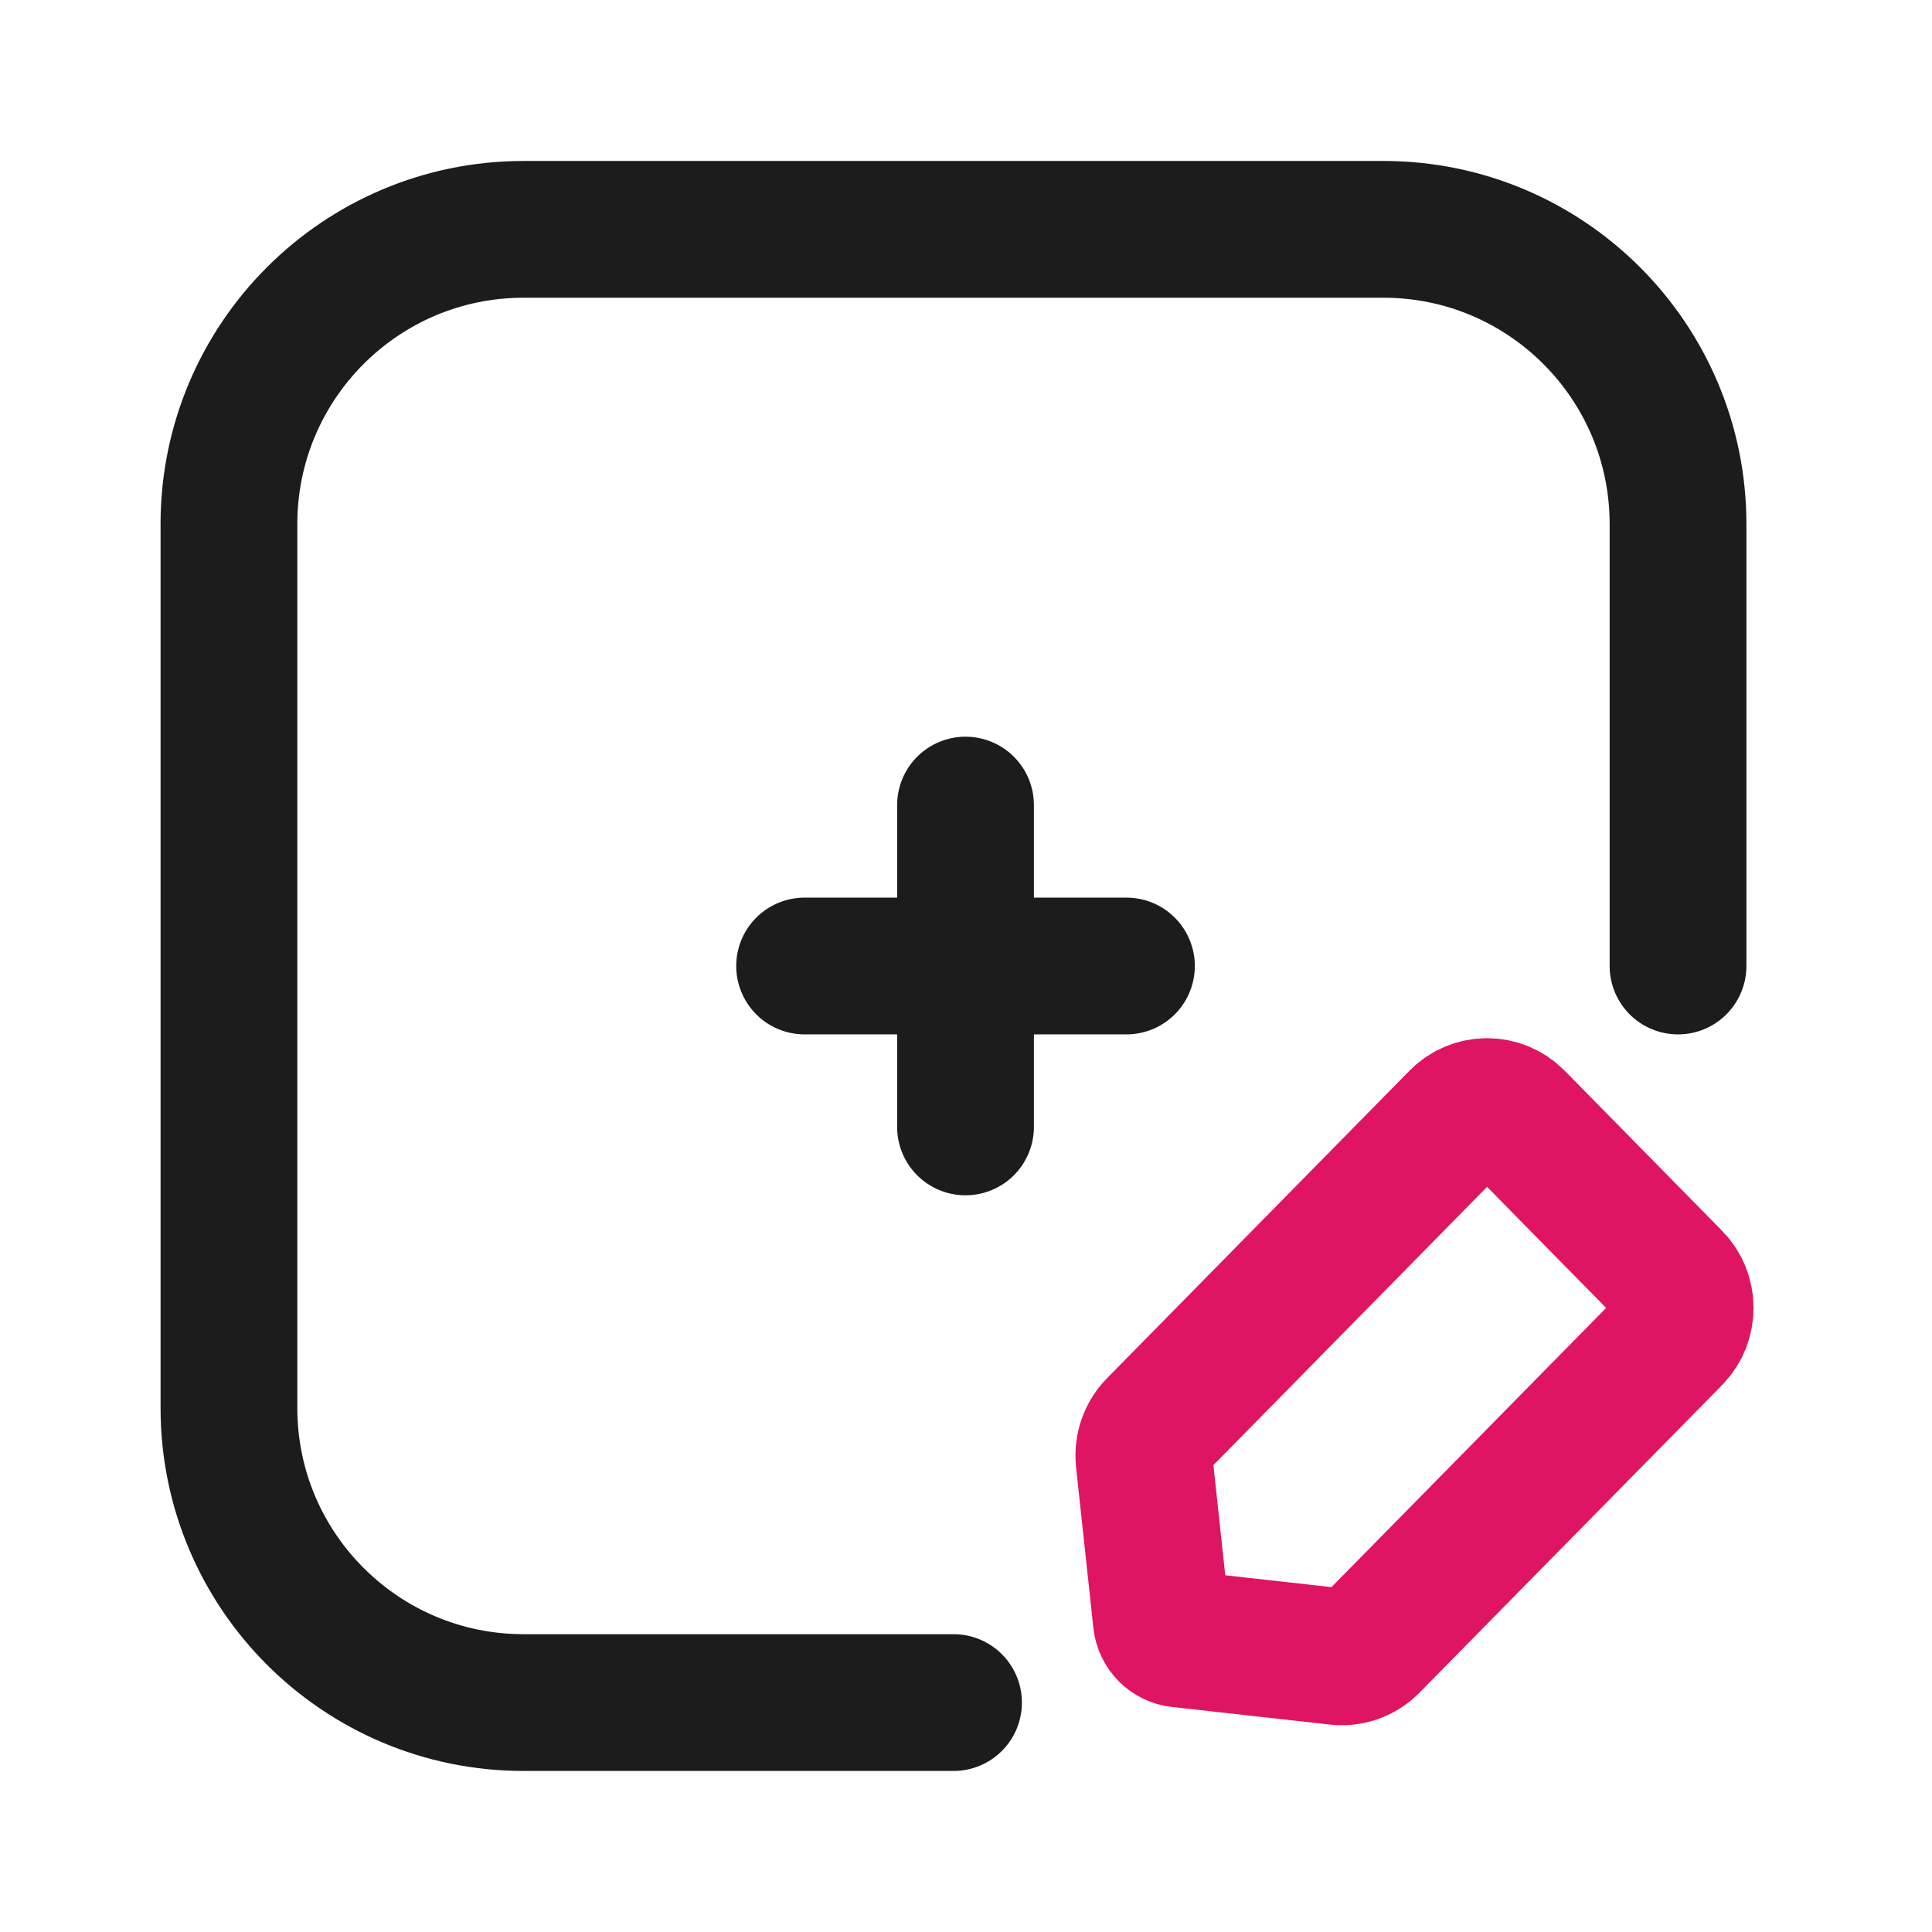
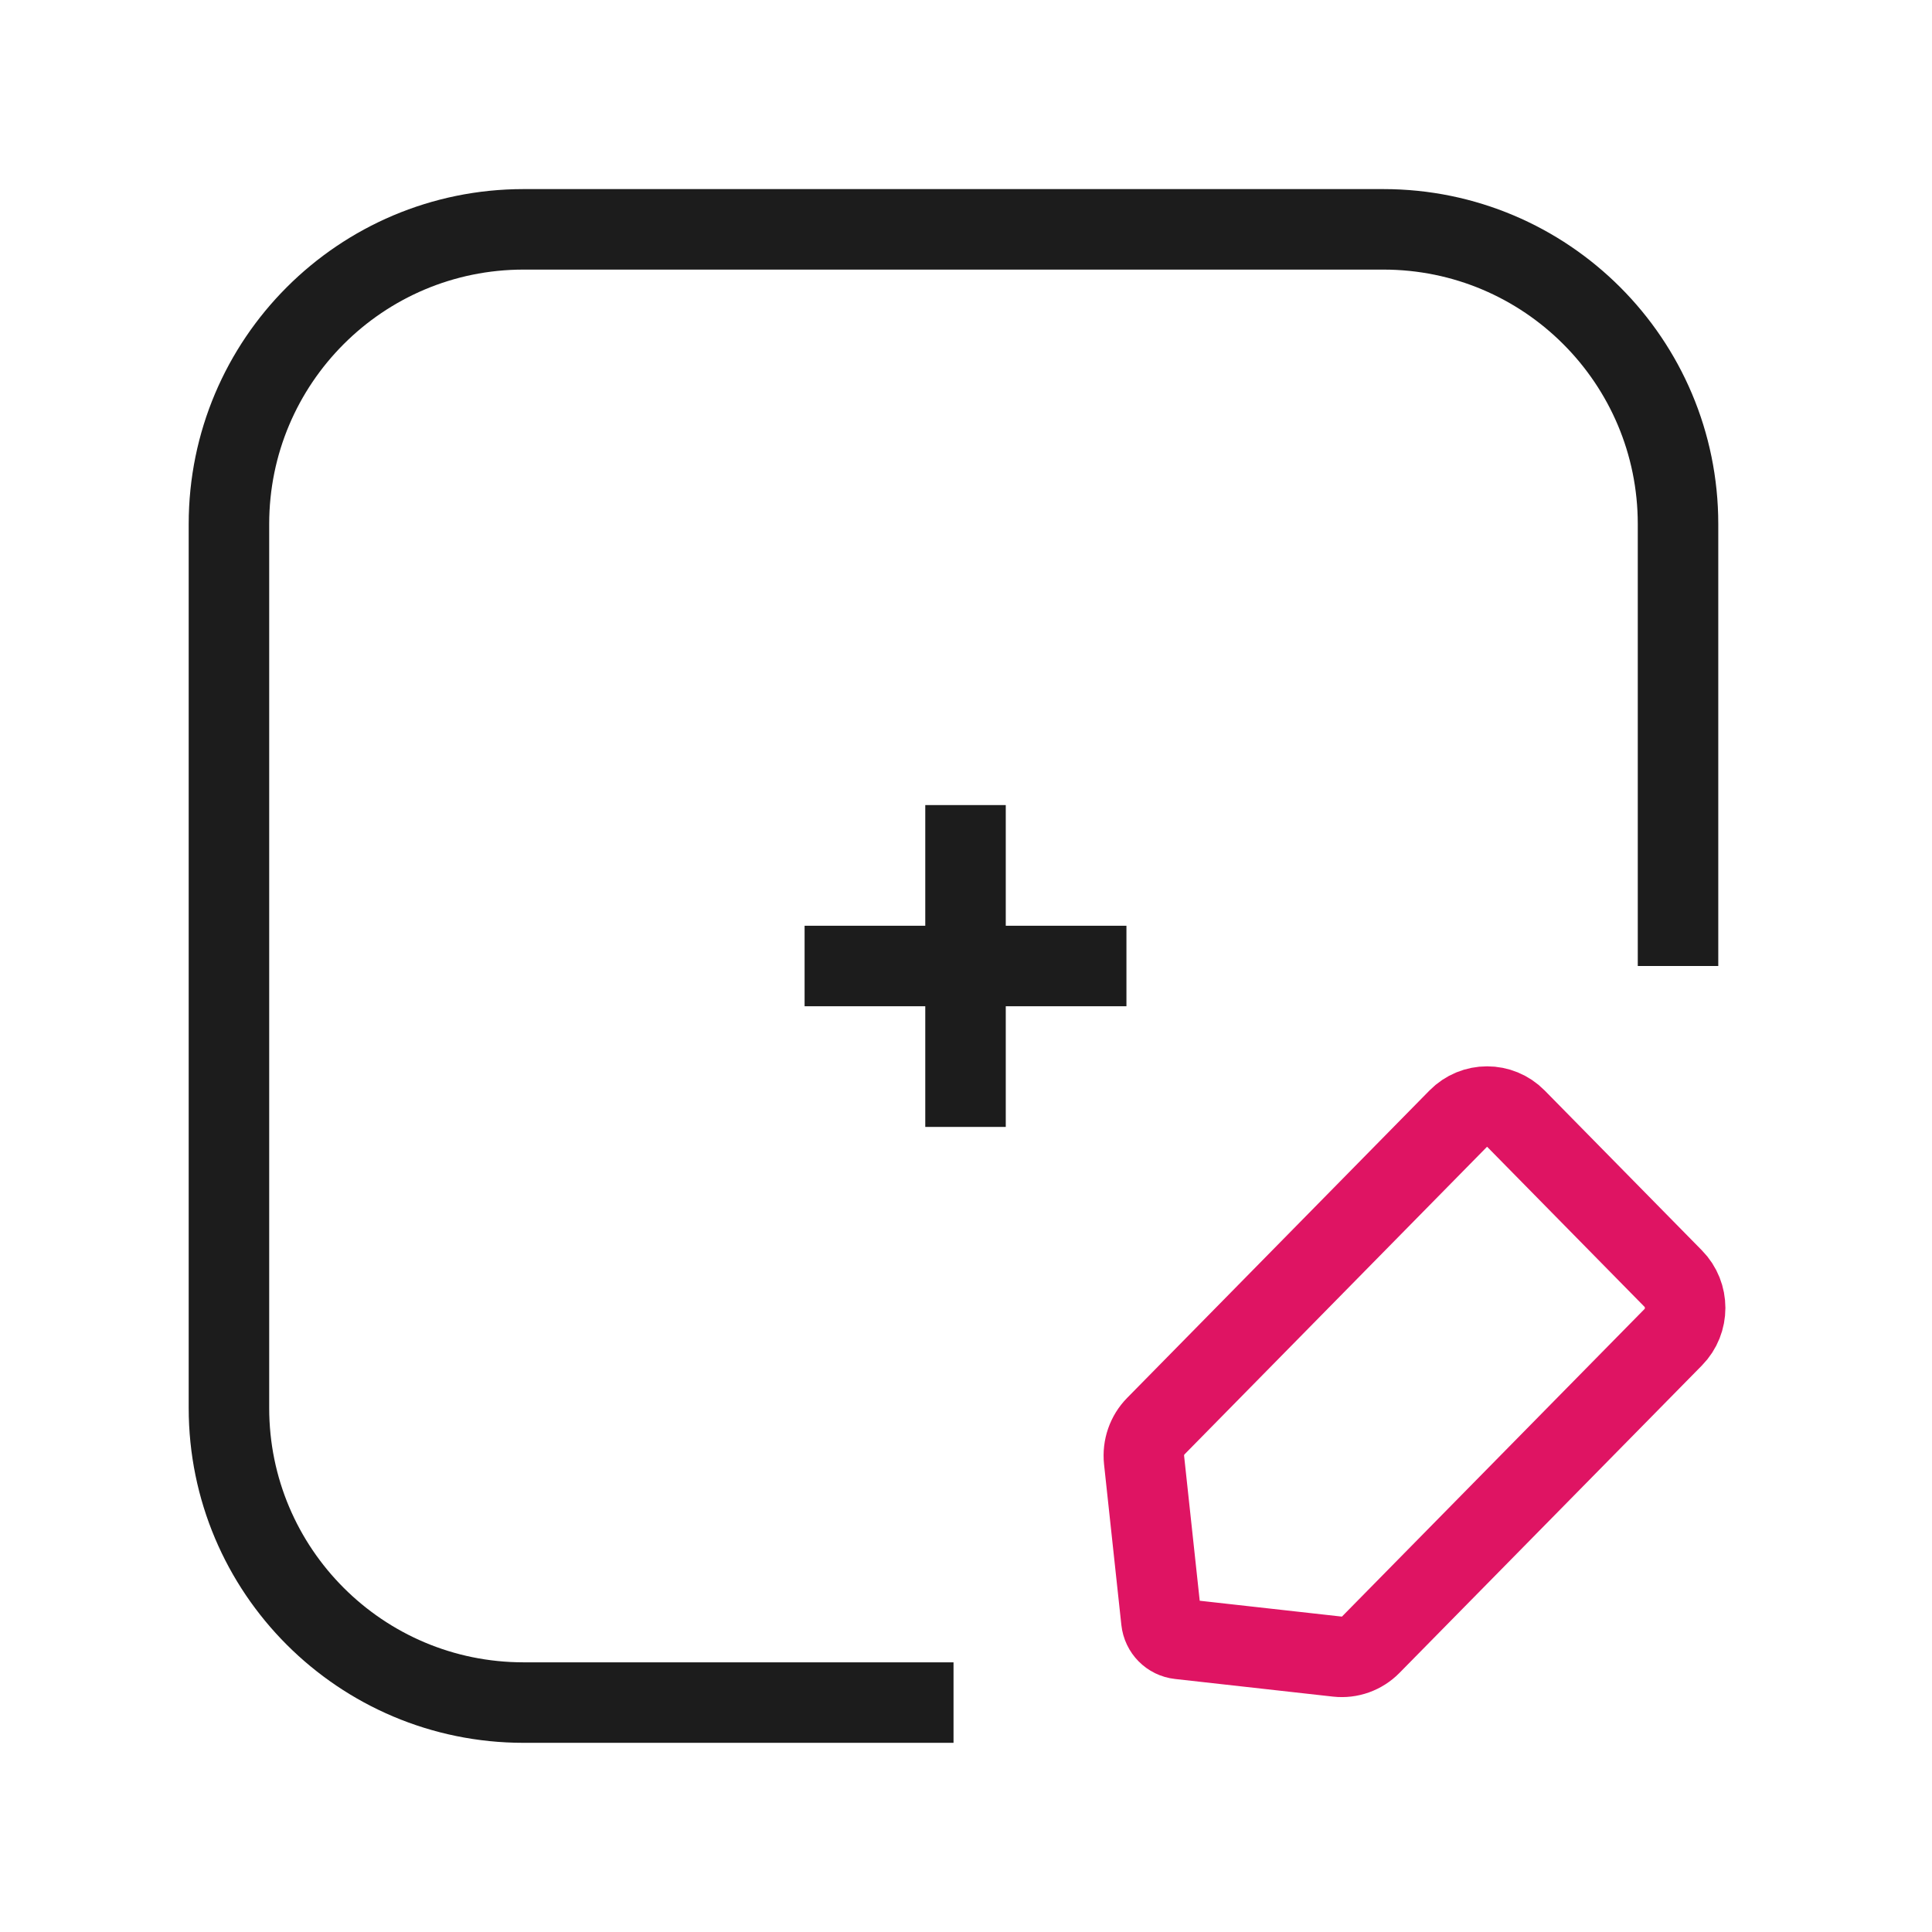
<svg xmlns="http://www.w3.org/2000/svg" width="800px" height="800px" viewBox="0 0 24 24" fill="none">
-   <path d="M11.994 10.001L11.994 13.999" stroke="#1C1C1C" stroke-width="1.699" stroke-linecap="round" />
-   <path d="M13.993 12H9.995" stroke="#1C1C1C" stroke-width="1.699" stroke-linecap="round" />
-   <path d="M20.845 12V6.51C20.845 4.488 19.206 2.849 17.185 2.849H6.504C4.483 2.849 2.844 4.488 2.844 6.51V17.49C2.844 19.512 4.483 21.15 6.504 21.15H11.845" stroke="#1C1C1C" stroke-width="1.699" stroke-linecap="round" />
-   <path d="M20.785 15.883L18.832 13.897C18.634 13.696 18.312 13.696 18.114 13.897L14.358 17.716C14.249 17.827 14.196 17.981 14.212 18.137L14.427 20.132C14.44 20.253 14.533 20.347 14.652 20.36L16.614 20.579C16.767 20.596 16.92 20.541 17.028 20.431L20.785 16.612C20.983 16.411 20.983 16.084 20.785 15.883Z" stroke="#DF1463" stroke-width="1.699" stroke-linecap="round" />
+   <path d="M11.994 10.001L11.994 13.999" stroke="#1C1C1C" strokeWidth="1.699" strokeLinecap="round" />
+   <path d="M13.993 12H9.995" stroke="#1C1C1C" strokeWidth="1.699" strokeLinecap="round" />
+   <path d="M20.845 12V6.51C20.845 4.488 19.206 2.849 17.185 2.849H6.504C4.483 2.849 2.844 4.488 2.844 6.51V17.49C2.844 19.512 4.483 21.15 6.504 21.15H11.845" stroke="#1C1C1C" strokeWidth="1.699" strokeLinecap="round" />
+   <path d="M20.785 15.883L18.832 13.897C18.634 13.696 18.312 13.696 18.114 13.897L14.358 17.716C14.249 17.827 14.196 17.981 14.212 18.137L14.427 20.132C14.44 20.253 14.533 20.347 14.652 20.36L16.614 20.579C16.767 20.596 16.92 20.541 17.028 20.431L20.785 16.612C20.983 16.411 20.983 16.084 20.785 15.883Z" stroke="#DF1463" strokeWidth="1.699" strokeLinecap="round" />
</svg>
